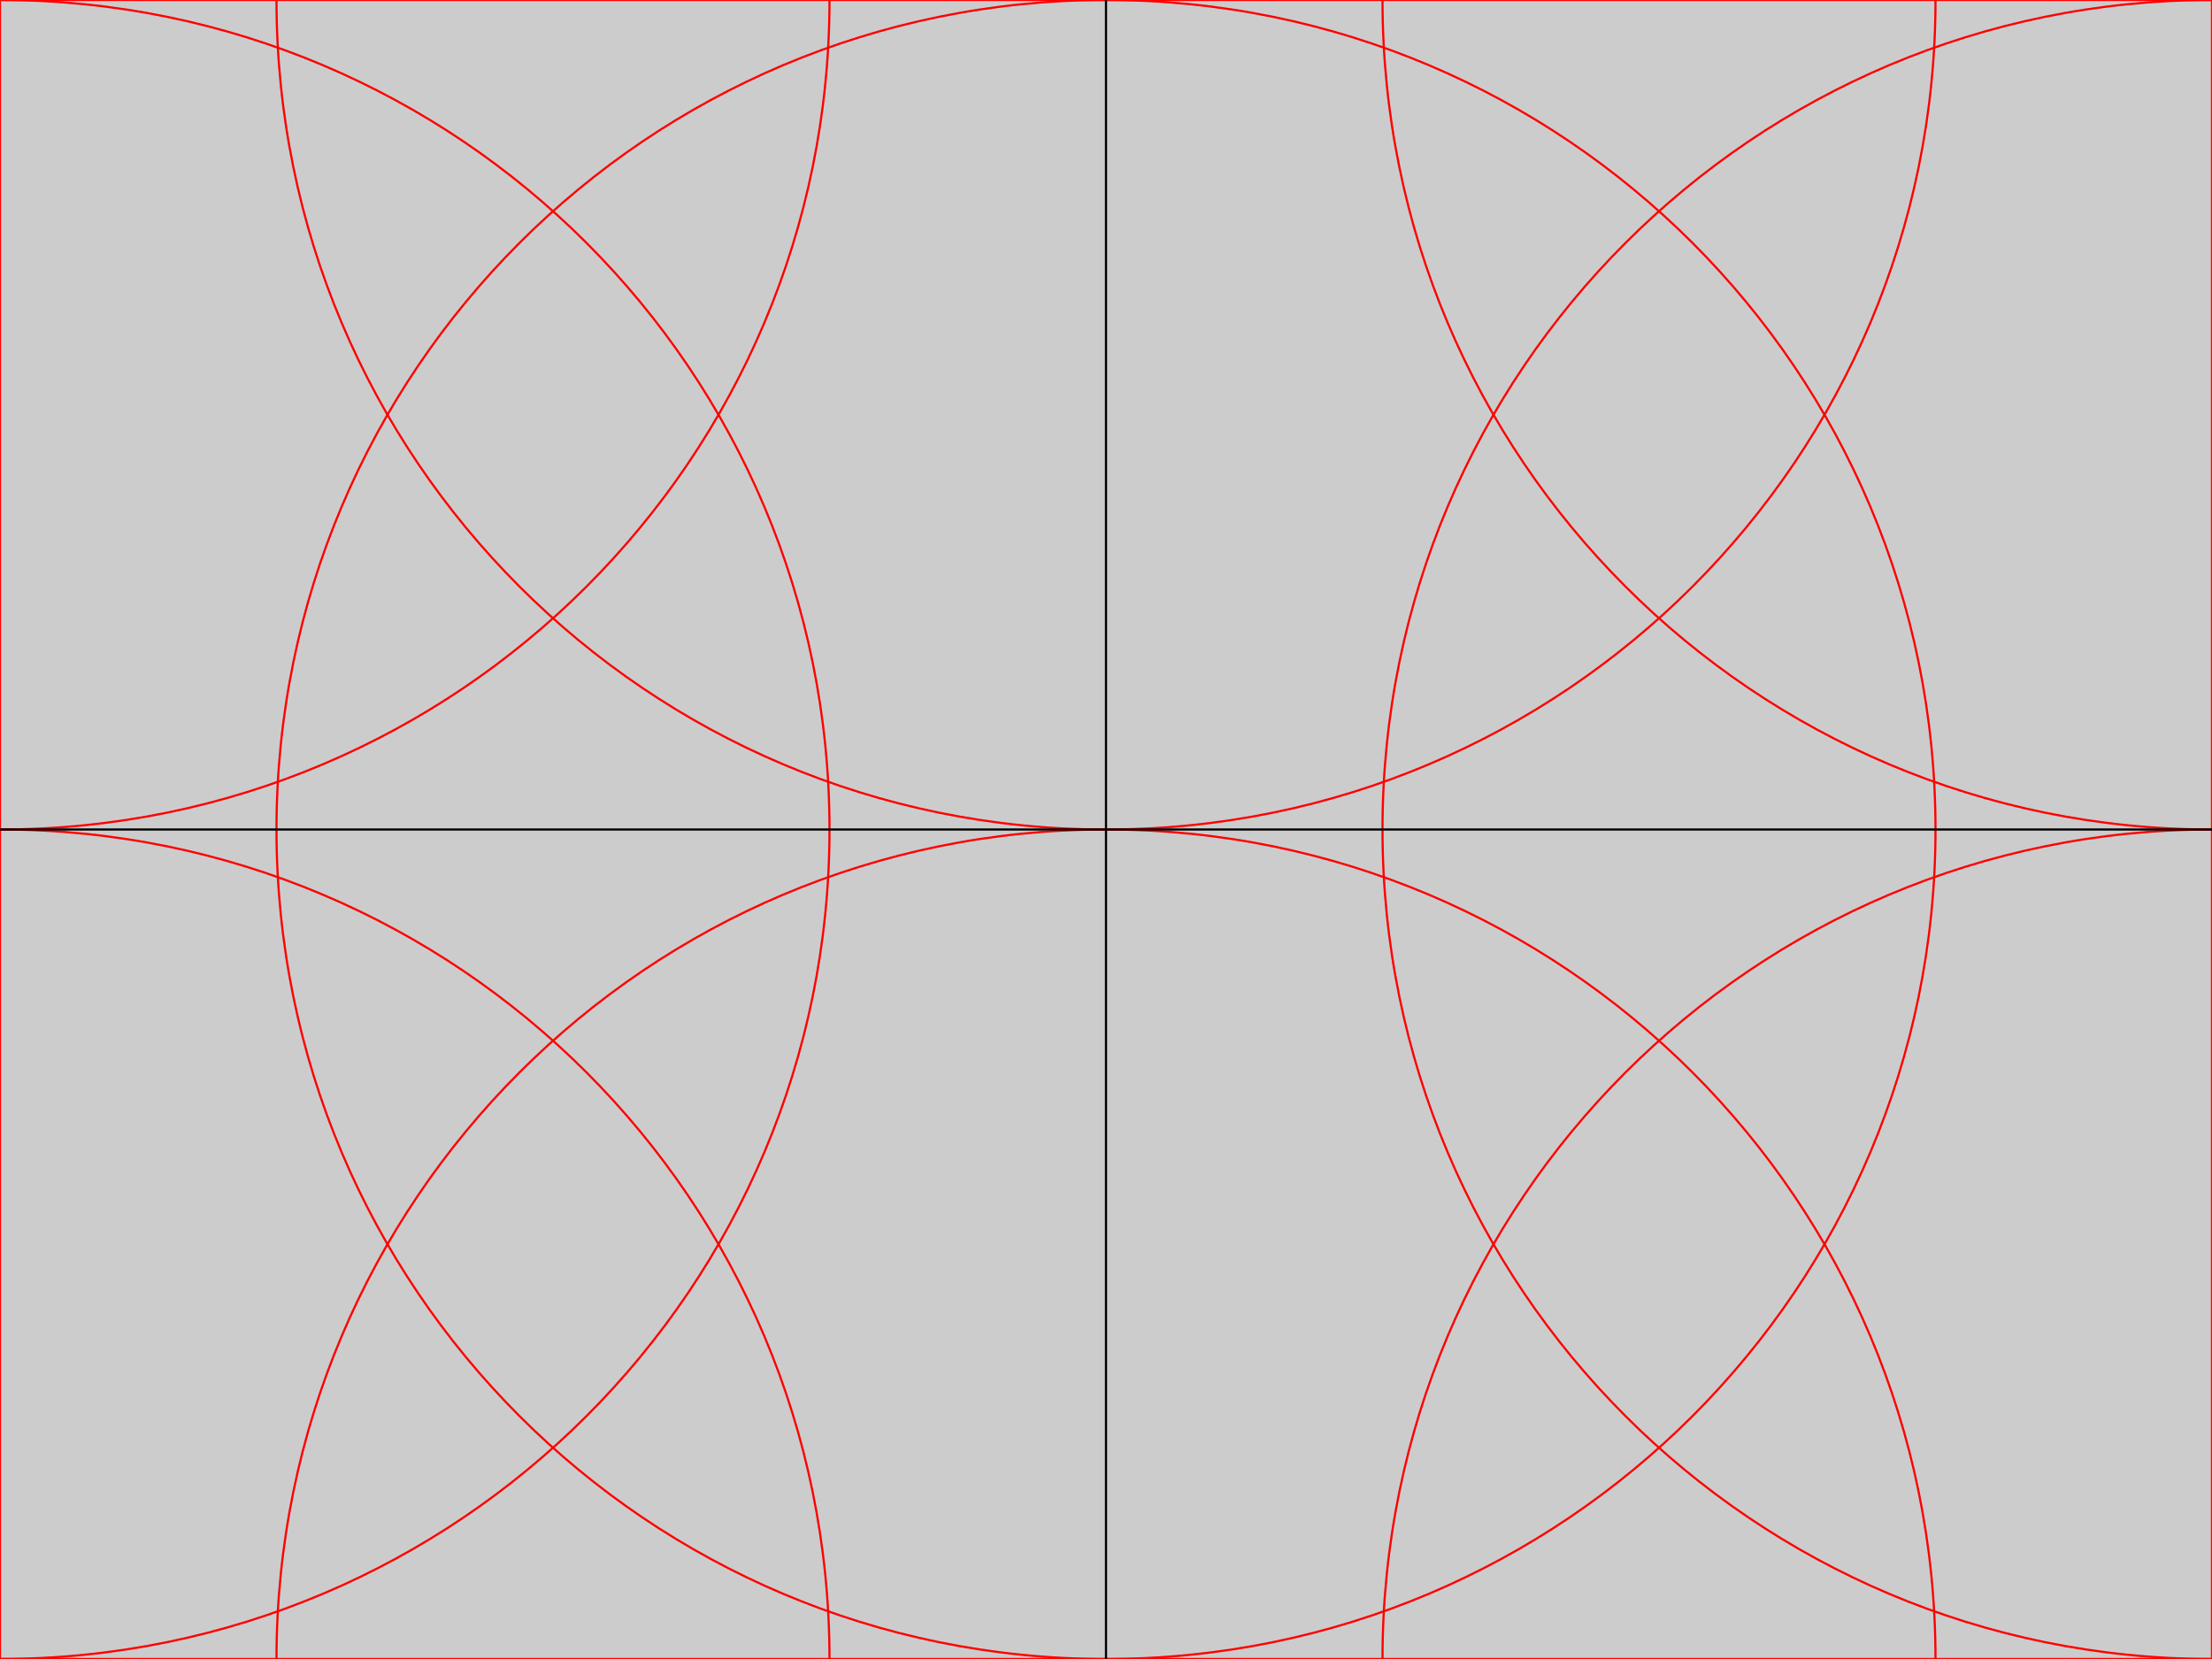
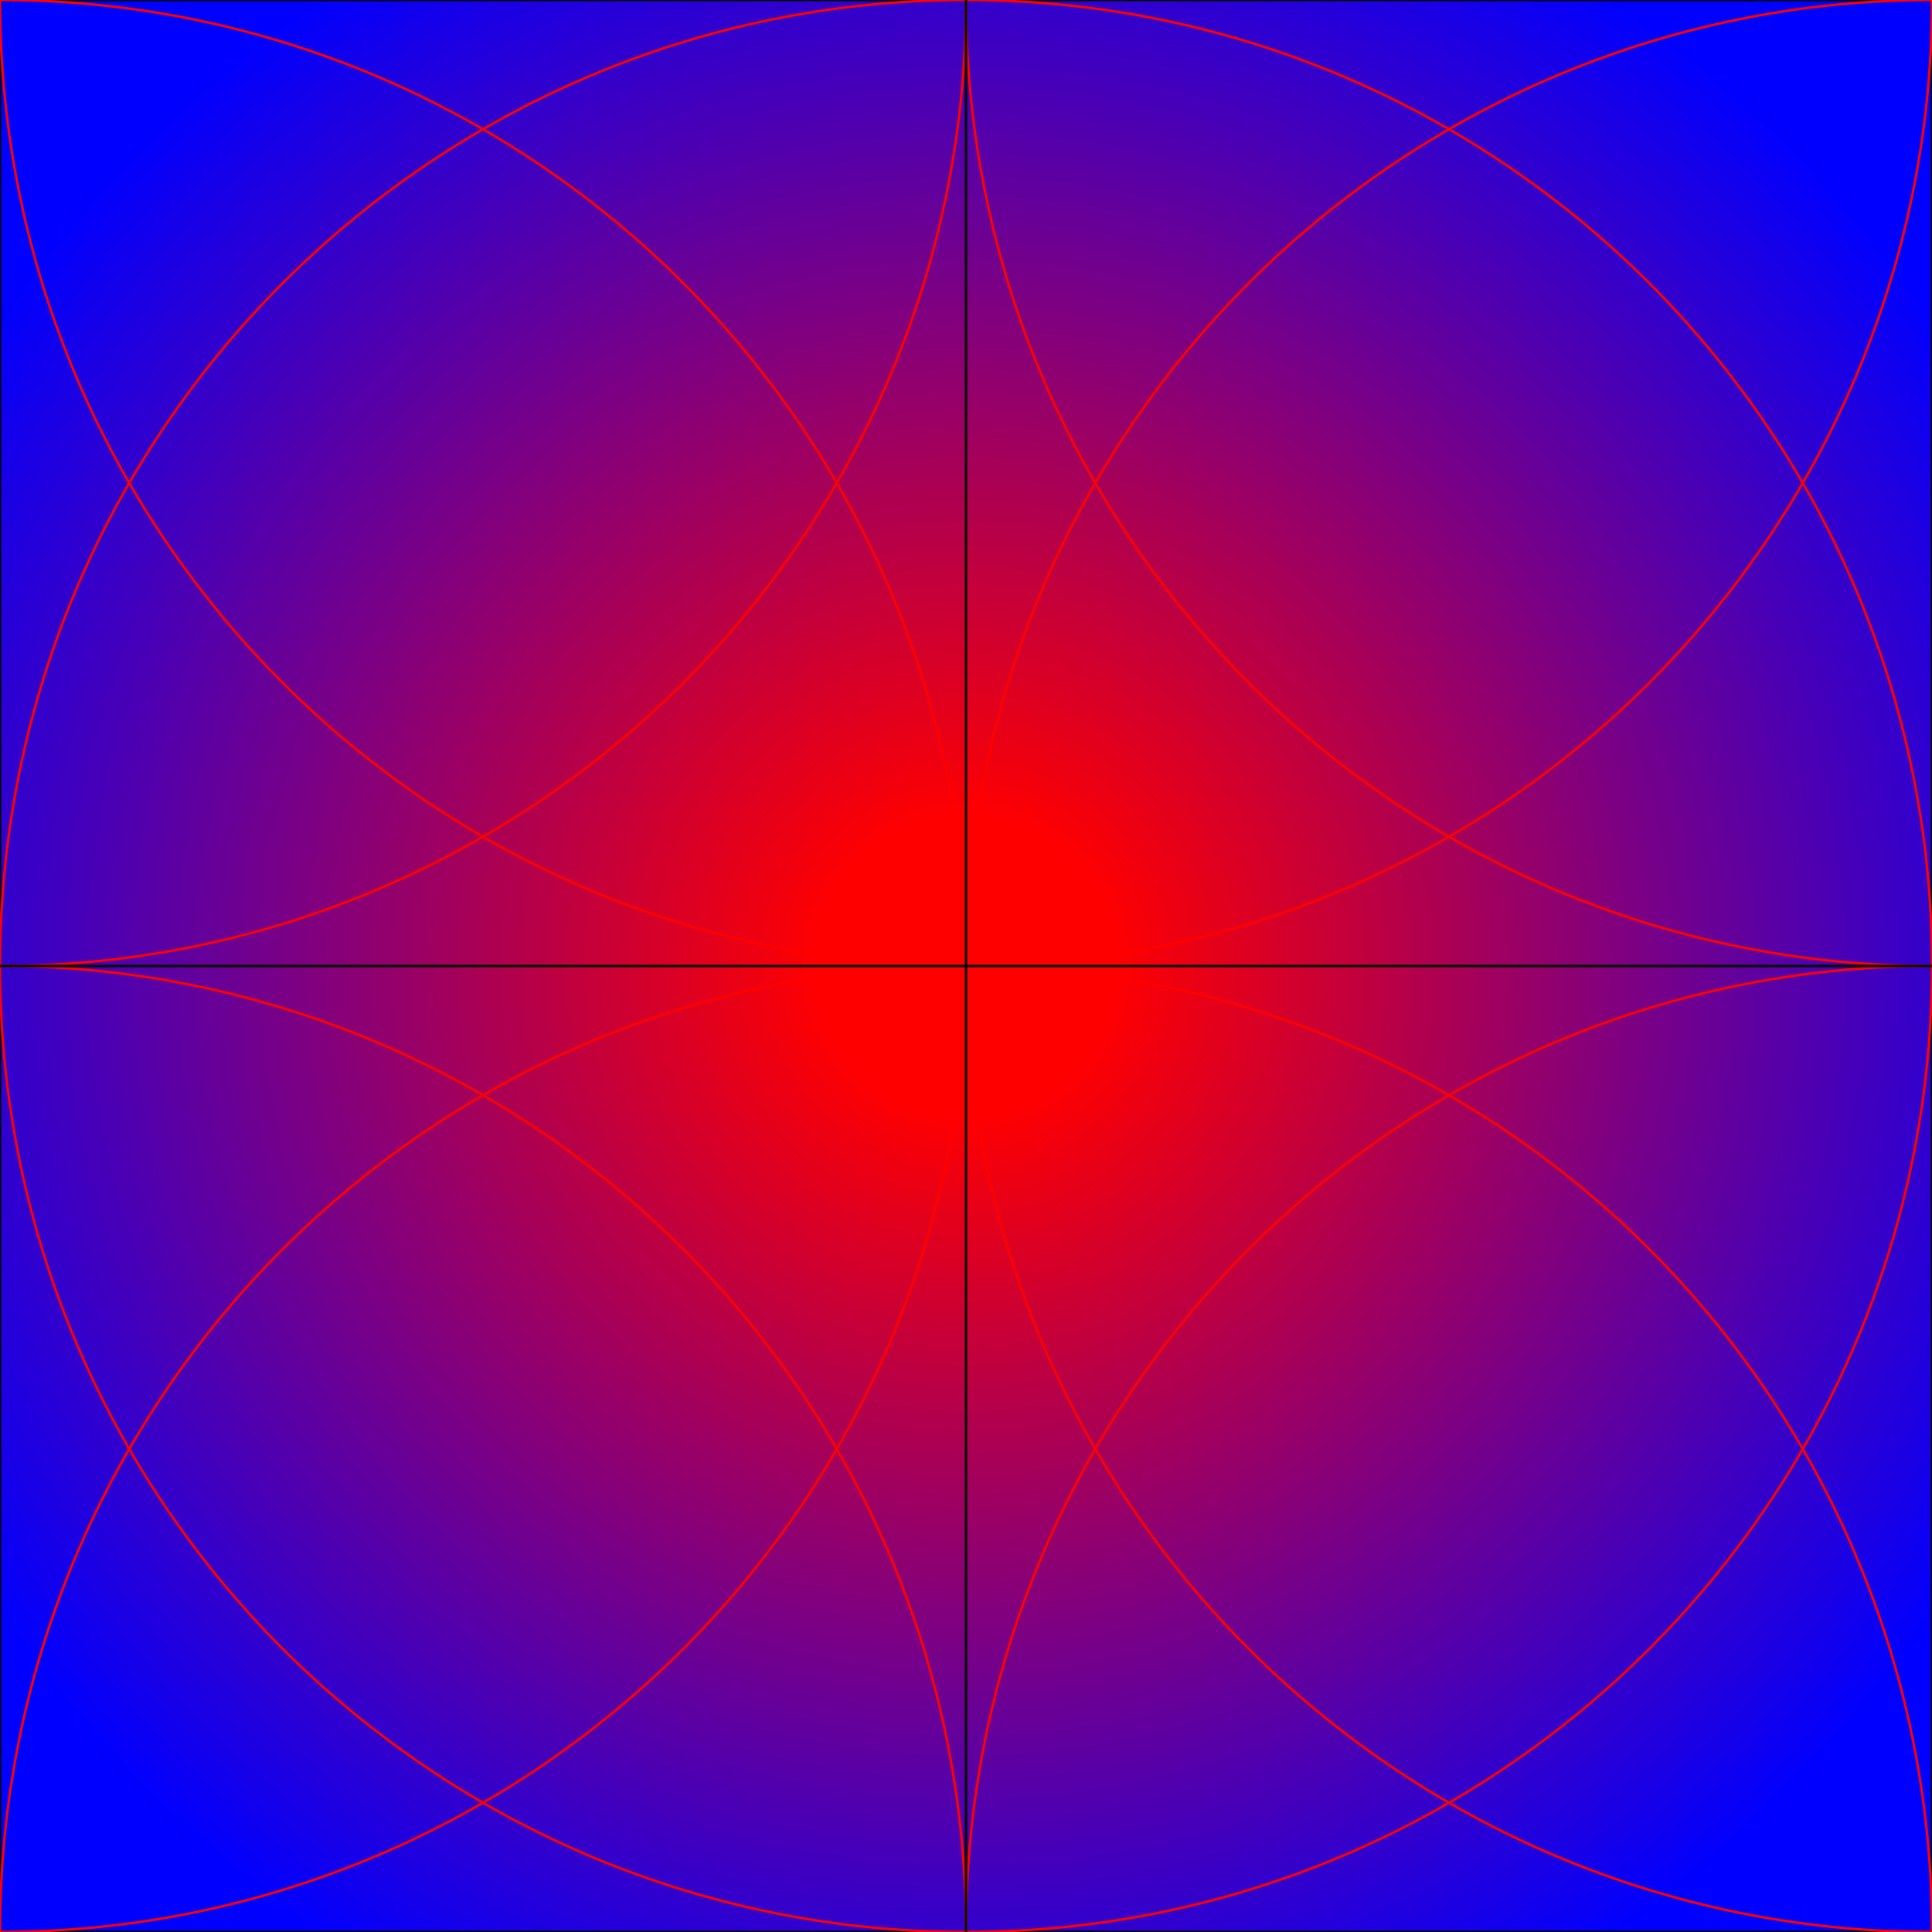
- <svg xmlns="http://www.w3.org/2000/svg" viewBox="0 0 1024 768" height="100%" style="background-color:#cccccc;" preserveAspectRatio="xMidYMid meet" width="100%">
-   <style type="text/css"> rect.gqdrflmo{stroke-width:1;stroke:#000000;fill:url(#yltwhwyc);}  </style>
+ <svg xmlns="http://www.w3.org/2000/svg" viewBox="0 0 800 800" height="100%" style="background-color:#cccccc;" preserveAspectRatio="xMidYMid meet" width="100%">
+   <style> rect.muzcteec{stroke-width:1;stroke:#000000;fill:url(#lszlwuwa);}  </style>
  <defs id="defs">
-     <radialGradient cy="0.5" fx="0.5" spreadMethod="pad" id="yltwhwyc" fy="0.5" r="0.75" cx="0.5">
-       <stop offset="10%" stop-opacity="1" stop-color="#ff0000" />
-       <stop offset="80%" stop-opacity="1" stop-color="#0000ff" />
+     <radialGradient cy="0.5" fx="0.5" spreadMethod="pad" id="lszlwuwa" fy="0.5" r="0.75" cx="0.5">
+       <stop offset="10%" stop-color="#ff0000" />
+       <stop offset="80%" stop-color="#0000ff" />
    </radialGradient>
  </defs>
  <g id="main">
    <g type="svg_canvas_recipe">
-       <rect ry="0" height="768.0" style="stroke-width:1;stroke:#ff0000;fill:#cccccc" x="0.0" rx="0" width="1024.0" y="0.0" />
-       <circle cy="0.0" style="stroke-width:1;stroke:#ff0000;fill:none" r="384.0" cx="0.0" />
-       <circle cy="768.0" style="stroke-width:1;stroke:#ff0000;fill:none" r="384.0" cx="0.0" />
-       <circle cy="384.0" style="stroke-width:1;stroke:#ff0000;fill:none" r="384.0" cx="1024.0" />
-       <circle cy="768.0" style="stroke-width:1;stroke:#ff0000;fill:none" r="384.0" cx="512.0" />
-       <circle cy="0.0" style="stroke-width:1;stroke:#ff0000;fill:none" r="384.0" cx="512.0" />
-       <circle cy="0.0" style="stroke-width:1;stroke:#ff0000;fill:none" r="384.0" cx="1024.0" />
-       <circle cy="768.0" style="stroke-width:1;stroke:#ff0000;fill:none" r="384.0" cx="1024.0" />
-       <circle cy="384.0" style="stroke-width:1;stroke:#ff0000;fill:none" r="384.0" cx="512.0" />
-       <circle cy="384.0" style="stroke-width:1;stroke:#ff0000;fill:none" r="384.0" cx="0.0" />
-       <line x1="512.0" y1="0.0" x2="512.0" style="stroke-width:1;stroke:#000000" y2="768.0" />
-       <line x1="1024.0" y1="384.0" x2="0.0" style="stroke-width:1;stroke:#000000" y2="384.0" />
+       <rect ry="0" height="800.0" class="muzcteec" x="0.0" rx="0" width="800.0" y="0.0" />
+       <circle cy="0.0" style="stroke-width:1;stroke:#ff0000;fill:none" r="400.0" cx="0.0" />
+       <circle cy="800.0" style="stroke-width:1;stroke:#ff0000;fill:none" r="400.0" cx="0.0" />
+       <circle cy="400.0" style="stroke-width:1;stroke:#ff0000;fill:none" r="400.0" cx="800.0" />
+       <circle cy="800.0" style="stroke-width:1;stroke:#ff0000;fill:none" r="400.0" cx="400.0" />
+       <circle cy="0.0" style="stroke-width:1;stroke:#ff0000;fill:none" r="400.0" cx="400.0" />
+       <circle cy="0.0" style="stroke-width:1;stroke:#ff0000;fill:none" r="400.0" cx="800.0" />
+       <circle cy="800.0" style="stroke-width:1;stroke:#ff0000;fill:none" r="400.0" cx="800.0" />
+       <circle cy="400.0" style="stroke-width:1;stroke:#ff0000;fill:none" r="400.0" cx="400.0" />
+       <circle cy="400.0" style="stroke-width:1;stroke:#ff0000;fill:none" r="400.0" cx="0.0" />
+       <line x1="400.0" y1="0.0" x2="400.0" style="stroke-width:1;stroke:#000000" y2="800.0" />
+       <line x1="800.0" y1="400.0" x2="0.0" style="stroke-width:1;stroke:#000000" y2="400.0" />
    </g>
  </g>
</svg>
